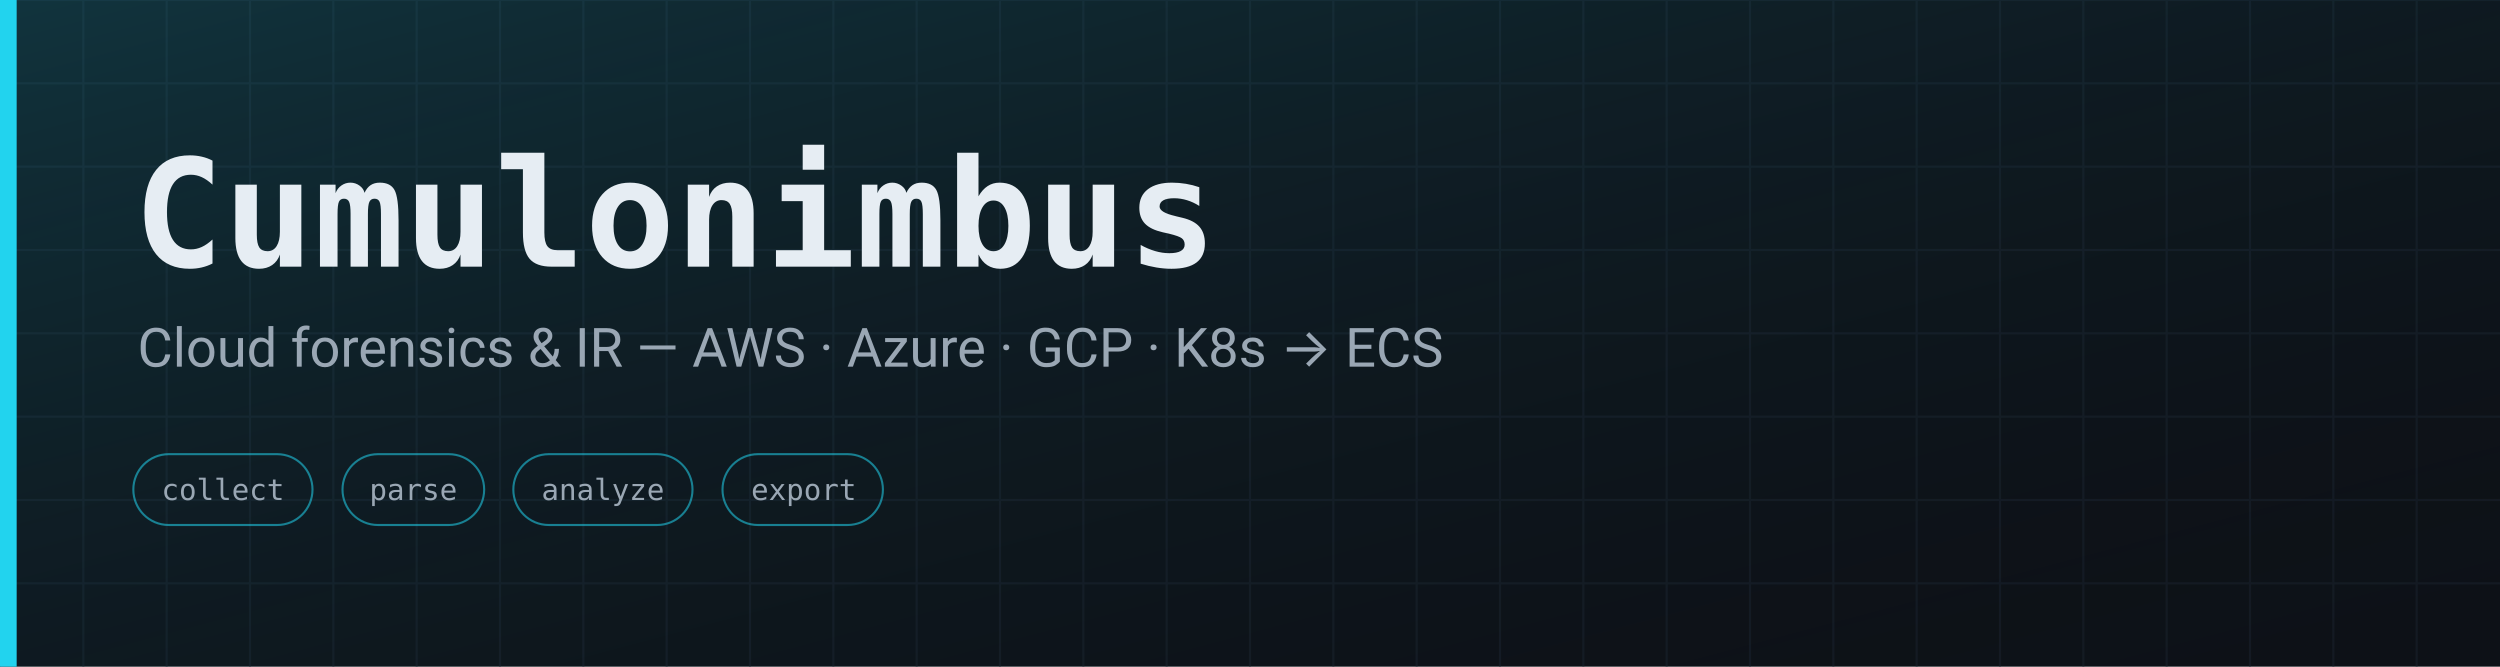
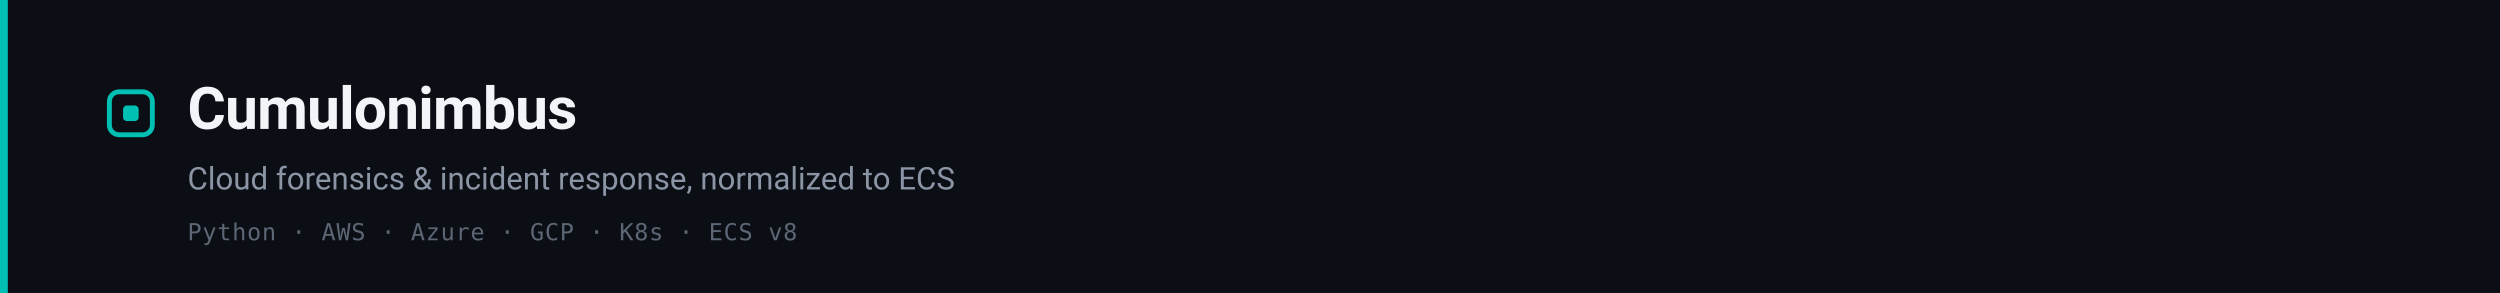
- <svg xmlns="http://www.w3.org/2000/svg" width="1200" height="320" viewBox="0 0 1200 320" role="img" aria-label="Cumulonimbus — Cloud forensics &amp; IR — AWS · Azure · GCP · K8s → ECS">
-   <defs>
-     <linearGradient id="glow" x1="0" y1="0" x2="1" y2="1">
-       <stop offset="0" stop-color="#22d3ee" stop-opacity="0.18" />
-       <stop offset="1" stop-color="#0d1117" stop-opacity="0" />
-     </linearGradient>
-   </defs>
-   <rect width="1200" height="320" fill="#0d1117" />
-   <g opacity="0.5">
-     <line x1="0" y1="0" x2="0" y2="320" stroke="#1b2430" stroke-width="1" />
-     <line x1="40" y1="0" x2="40" y2="320" stroke="#1b2430" stroke-width="1" />
-     <line x1="80" y1="0" x2="80" y2="320" stroke="#1b2430" stroke-width="1" />
-     <line x1="120" y1="0" x2="120" y2="320" stroke="#1b2430" stroke-width="1" />
-     <line x1="160" y1="0" x2="160" y2="320" stroke="#1b2430" stroke-width="1" />
-     <line x1="200" y1="0" x2="200" y2="320" stroke="#1b2430" stroke-width="1" />
-     <line x1="240" y1="0" x2="240" y2="320" stroke="#1b2430" stroke-width="1" />
-     <line x1="280" y1="0" x2="280" y2="320" stroke="#1b2430" stroke-width="1" />
-     <line x1="320" y1="0" x2="320" y2="320" stroke="#1b2430" stroke-width="1" />
-     <line x1="360" y1="0" x2="360" y2="320" stroke="#1b2430" stroke-width="1" />
-     <line x1="400" y1="0" x2="400" y2="320" stroke="#1b2430" stroke-width="1" />
-     <line x1="440" y1="0" x2="440" y2="320" stroke="#1b2430" stroke-width="1" />
-     <line x1="480" y1="0" x2="480" y2="320" stroke="#1b2430" stroke-width="1" />
-     <line x1="520" y1="0" x2="520" y2="320" stroke="#1b2430" stroke-width="1" />
-     <line x1="560" y1="0" x2="560" y2="320" stroke="#1b2430" stroke-width="1" />
-     <line x1="600" y1="0" x2="600" y2="320" stroke="#1b2430" stroke-width="1" />
-     <line x1="640" y1="0" x2="640" y2="320" stroke="#1b2430" stroke-width="1" />
-     <line x1="680" y1="0" x2="680" y2="320" stroke="#1b2430" stroke-width="1" />
-     <line x1="720" y1="0" x2="720" y2="320" stroke="#1b2430" stroke-width="1" />
-     <line x1="760" y1="0" x2="760" y2="320" stroke="#1b2430" stroke-width="1" />
-     <line x1="800" y1="0" x2="800" y2="320" stroke="#1b2430" stroke-width="1" />
-     <line x1="840" y1="0" x2="840" y2="320" stroke="#1b2430" stroke-width="1" />
-     <line x1="880" y1="0" x2="880" y2="320" stroke="#1b2430" stroke-width="1" />
-     <line x1="920" y1="0" x2="920" y2="320" stroke="#1b2430" stroke-width="1" />
-     <line x1="960" y1="0" x2="960" y2="320" stroke="#1b2430" stroke-width="1" />
-     <line x1="1000" y1="0" x2="1000" y2="320" stroke="#1b2430" stroke-width="1" />
-     <line x1="1040" y1="0" x2="1040" y2="320" stroke="#1b2430" stroke-width="1" />
-     <line x1="1080" y1="0" x2="1080" y2="320" stroke="#1b2430" stroke-width="1" />
-     <line x1="1120" y1="0" x2="1120" y2="320" stroke="#1b2430" stroke-width="1" />
-     <line x1="1160" y1="0" x2="1160" y2="320" stroke="#1b2430" stroke-width="1" />
-     <line x1="0" y1="0" x2="1200" y2="0" stroke="#1b2430" stroke-width="1" />
-     <line x1="0" y1="40" x2="1200" y2="40" stroke="#1b2430" stroke-width="1" />
-     <line x1="0" y1="80" x2="1200" y2="80" stroke="#1b2430" stroke-width="1" />
-     <line x1="0" y1="120" x2="1200" y2="120" stroke="#1b2430" stroke-width="1" />
-     <line x1="0" y1="160" x2="1200" y2="160" stroke="#1b2430" stroke-width="1" />
-     <line x1="0" y1="200" x2="1200" y2="200" stroke="#1b2430" stroke-width="1" />
-     <line x1="0" y1="240" x2="1200" y2="240" stroke="#1b2430" stroke-width="1" />
-     <line x1="0" y1="280" x2="1200" y2="280" stroke="#1b2430" stroke-width="1" />
-   </g>
-   <rect width="1200" height="320" fill="url(#glow)" />
-   <rect x="0" y="0" width="8" height="320" fill="#22d3ee" />
-   <text x="64" y="128" font-family="ui-monospace,SFMono-Regular,Menlo,monospace" font-size="72" font-weight="700" fill="#e6edf3">Cumulonimbus</text>
-   <text x="66" y="176" font-family="-apple-system,Segoe UI,Roboto,sans-serif" font-size="26" fill="#9aa7b4">Cloud forensics &amp; IR — AWS · Azure · GCP · K8s → ECS</text>
-   <g transform="translate(64,218)">
-     <rect width="86" height="34" rx="17" fill="none" stroke="#22d3ee" stroke-opacity="0.55" />
-     <text x="43" y="22" text-anchor="middle" font-family="ui-monospace,SFMono-Regular,Menlo,monospace" font-size="14" fill="#9aa7b4">collect</text>
-   </g>
-   <g transform="translate(164.4,218)">
-     <rect width="68" height="34" rx="17" fill="none" stroke="#22d3ee" stroke-opacity="0.55" />
-     <text x="34" y="22" text-anchor="middle" font-family="ui-monospace,SFMono-Regular,Menlo,monospace" font-size="14" fill="#9aa7b4">parse</text>
-   </g>
-   <g transform="translate(246.4,218)">
-     <rect width="86" height="34" rx="17" fill="none" stroke="#22d3ee" stroke-opacity="0.55" />
-     <text x="43" y="22" text-anchor="middle" font-family="ui-monospace,SFMono-Regular,Menlo,monospace" font-size="14" fill="#9aa7b4">analyze</text>
-   </g>
-   <g transform="translate(346.8,218)">
-     <rect width="77" height="34" rx="17" fill="none" stroke="#22d3ee" stroke-opacity="0.55" />
-     <text x="39" y="22" text-anchor="middle" font-family="ui-monospace,SFMono-Regular,Menlo,monospace" font-size="14" fill="#9aa7b4">export</text>
-   </g>
+ <svg xmlns="http://www.w3.org/2000/svg" width="1280" height="150" viewBox="0 0 1280 150" role="img" aria-label="Cumulonimbus — Cloud forensics &amp; incident response, normalized to ECS">
+   <rect width="1280" height="150" fill="#0b0e14" />
+   <rect x="56" y="47" width="22" height="22" rx="5" fill="none" stroke="#00bfb3" stroke-width="2.5" />
+   <rect x="63" y="54" width="8" height="8" rx="2" fill="#00bfb3" />
+   <text x="96" y="66" font-family="-apple-system,Segoe UI,Roboto,Helvetica,Arial,sans-serif" font-size="30" font-weight="600" letter-spacing="-0.4" fill="#f2f4f8">Cumulonimbus</text>
+   <text x="96" y="97" font-family="-apple-system,Segoe UI,Roboto,Helvetica,Arial,sans-serif" font-size="16" font-weight="400" fill="#8b95a5">Cloud forensics &amp; incident response, normalized to ECS</text>
+   <text x="96" y="123" font-family="ui-monospace,SFMono-Regular,Menlo,monospace" font-size="12" letter-spacing="0.4" fill="#5c6675">Python   ·   AWS · Azure · GCP · K8s   ·   ECS v8</text>
+   <rect x="0" y="0" width="4" height="150" fill="#00bfb3" />
</svg>
